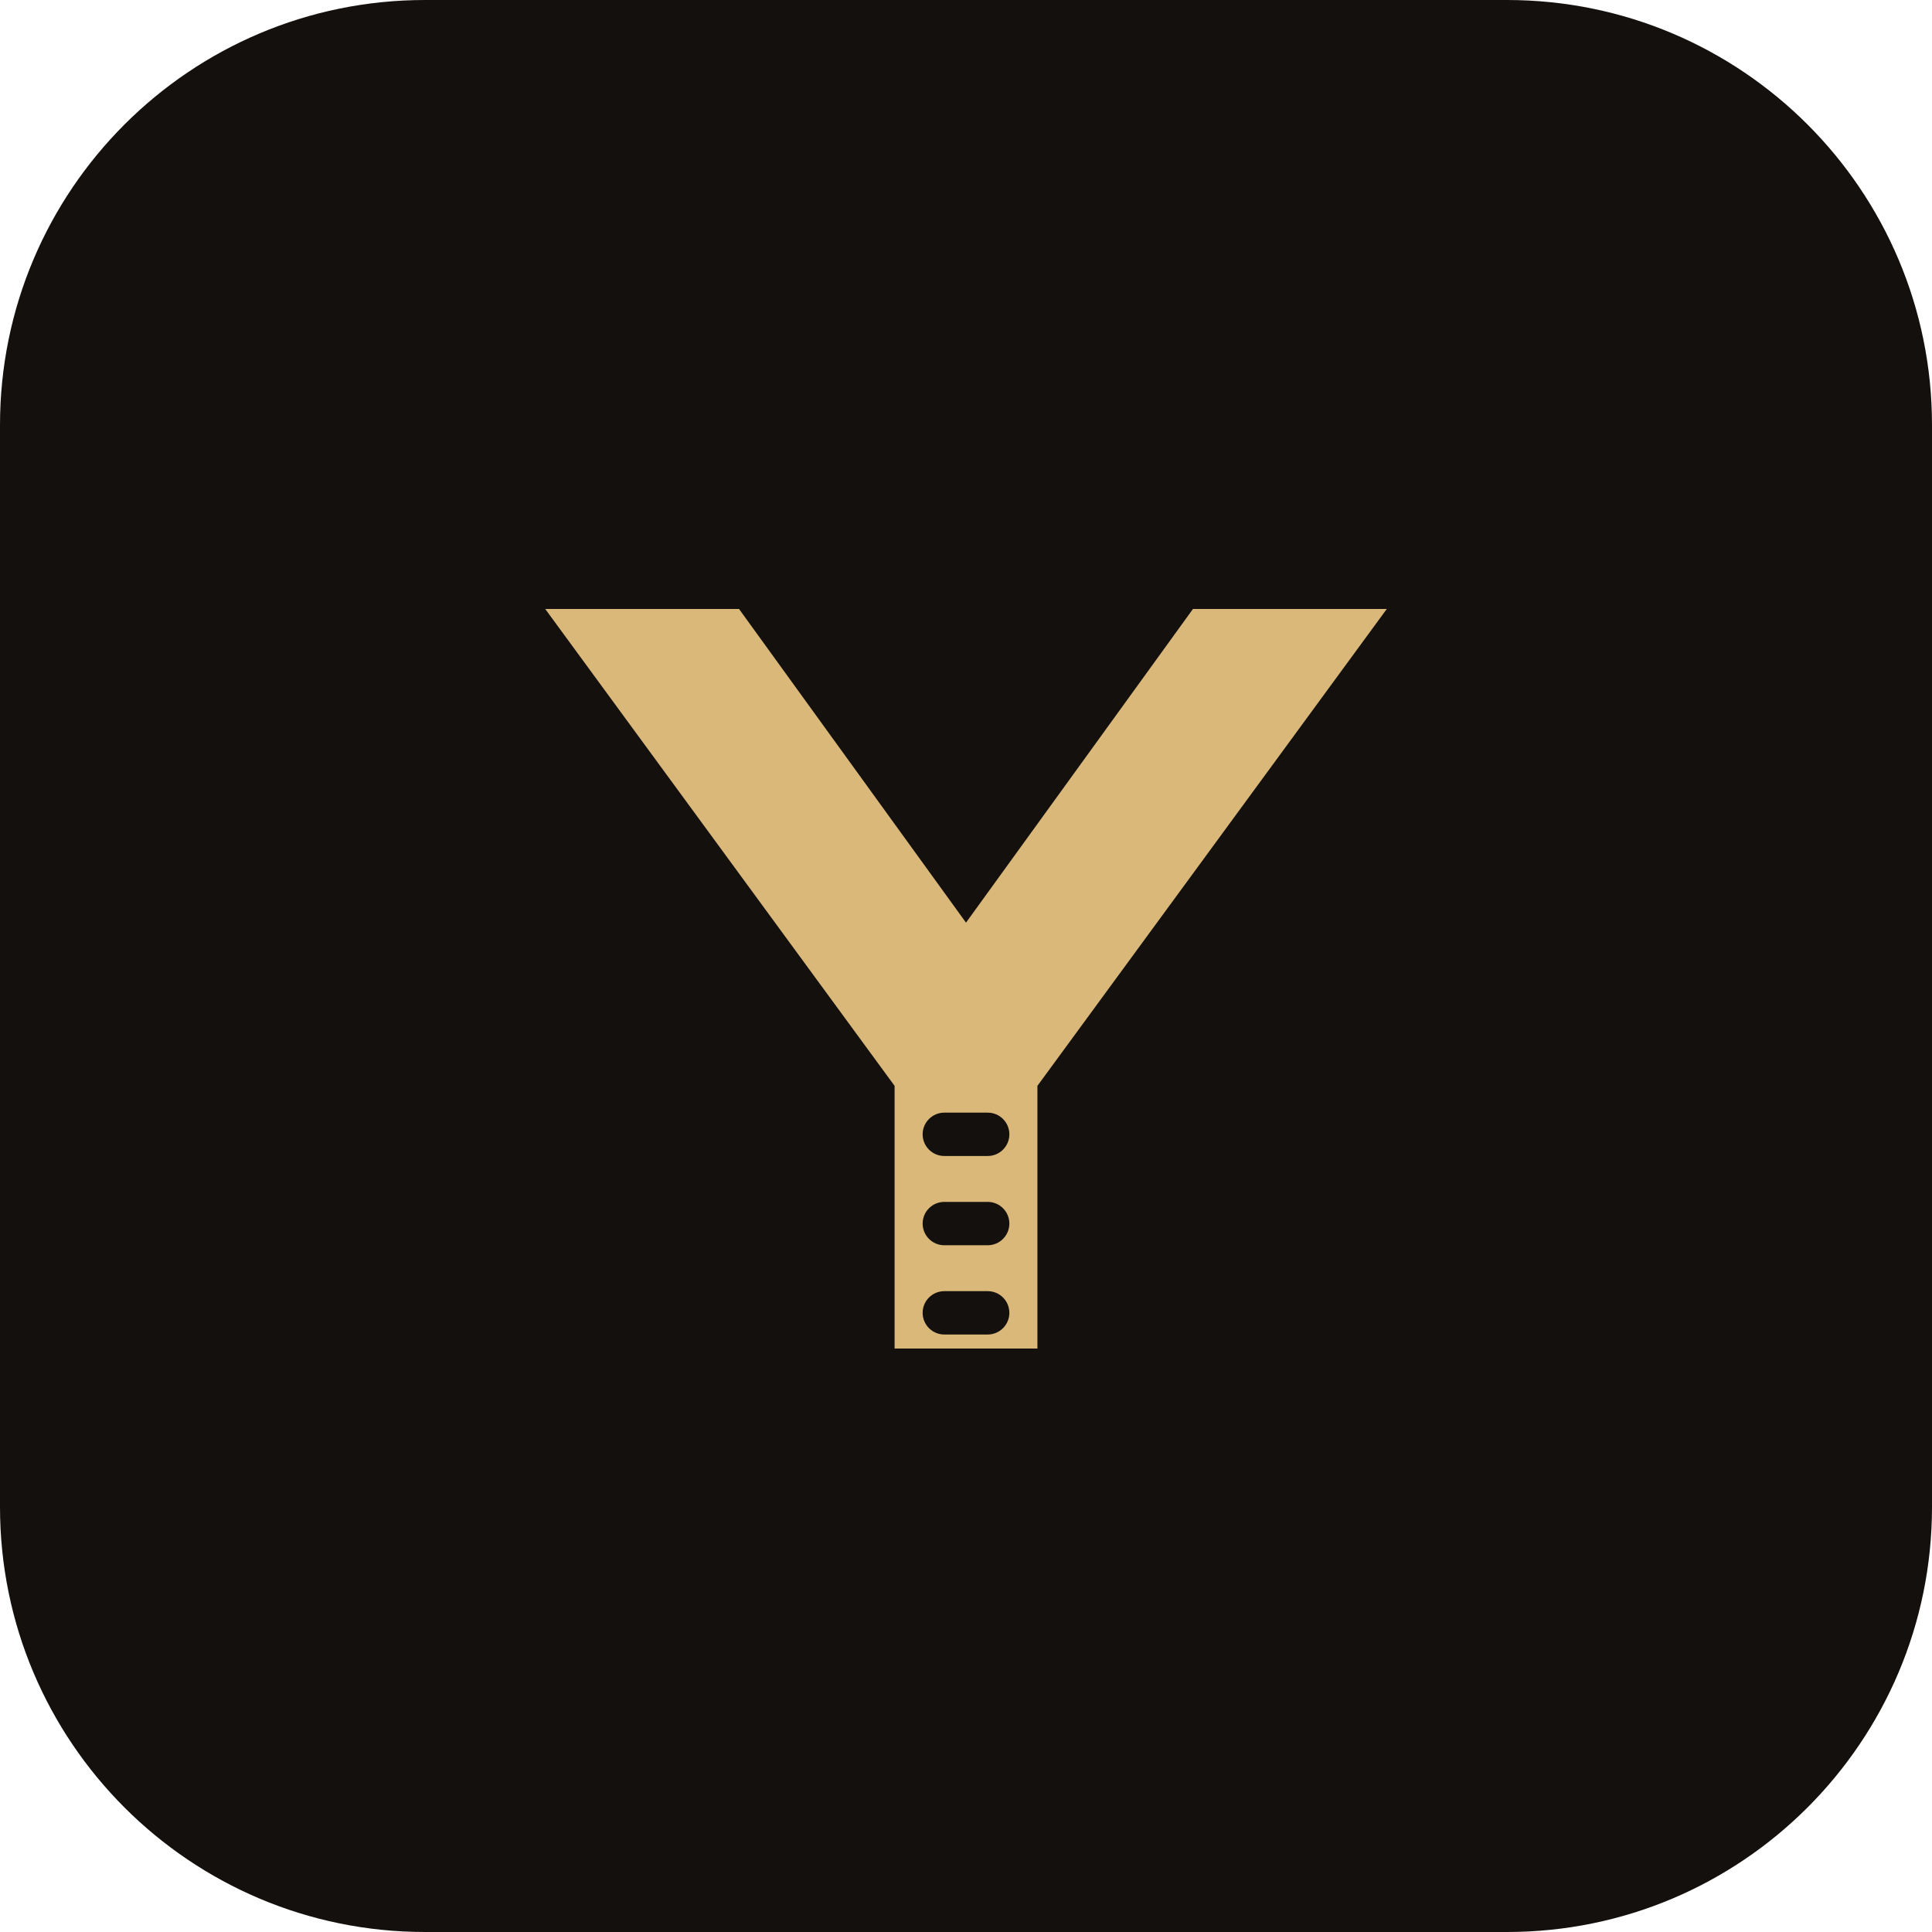
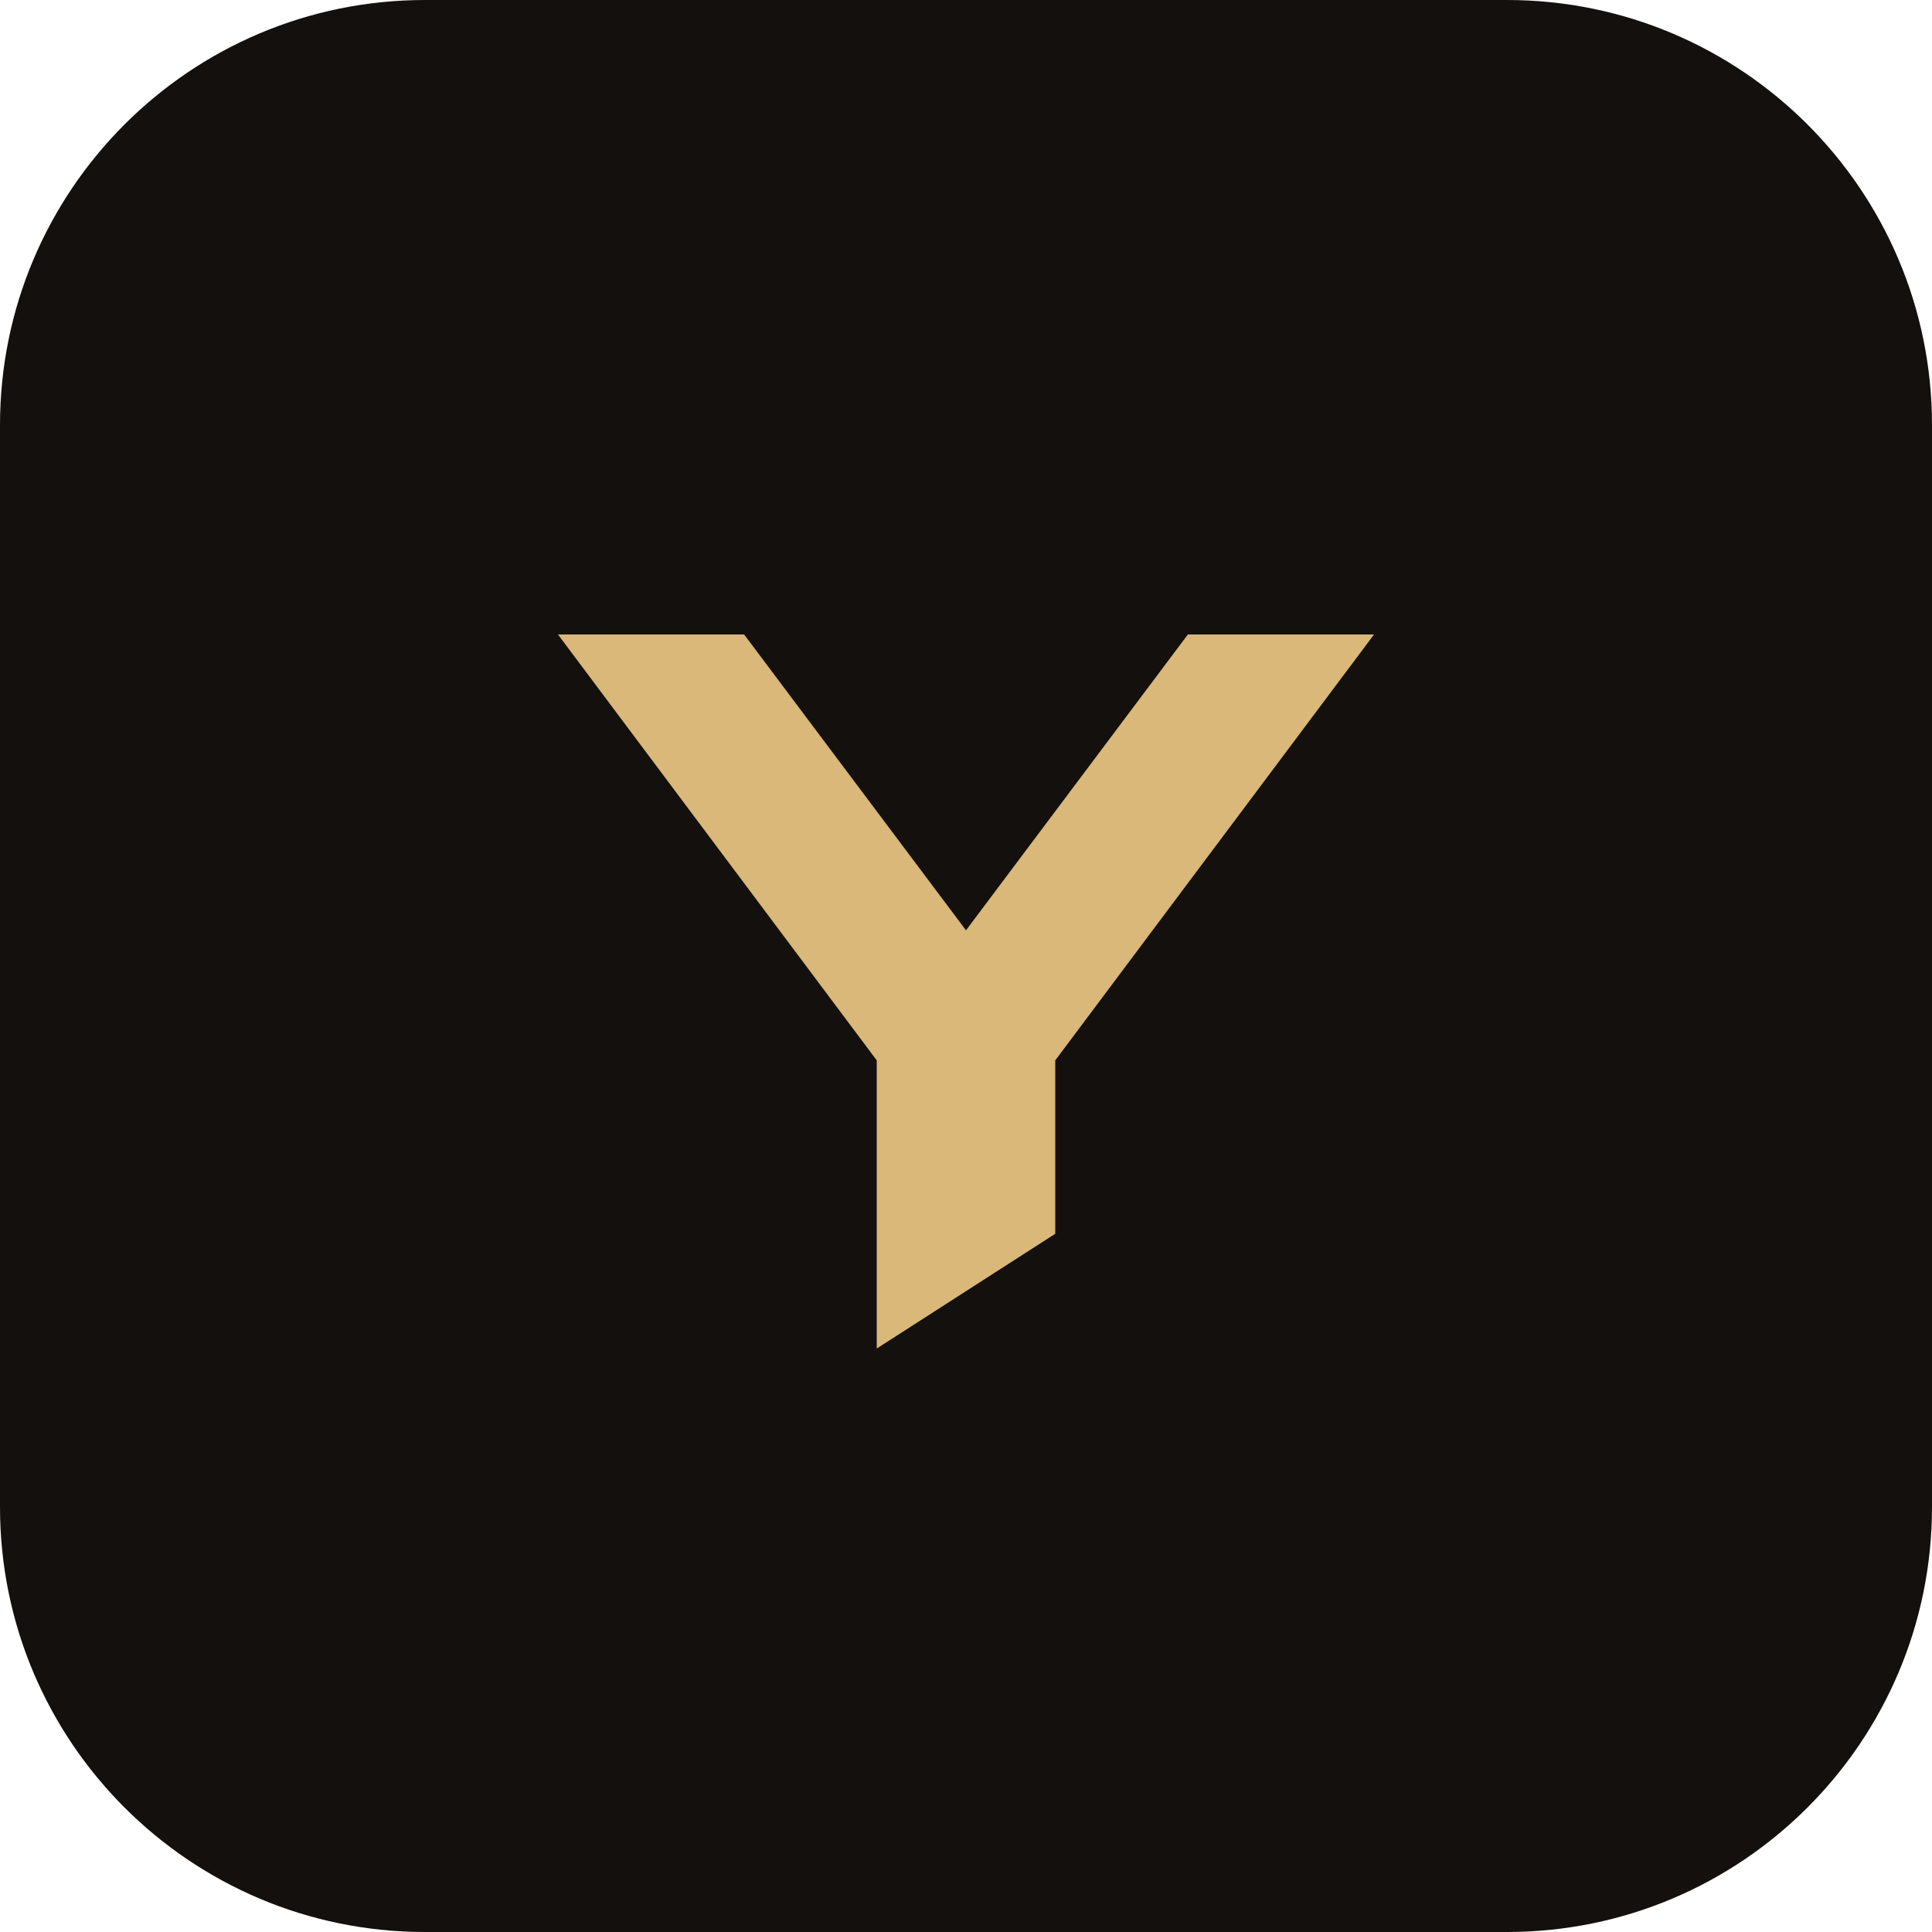
<svg xmlns="http://www.w3.org/2000/svg" viewBox="0 0 100 100" width="100" height="100">
  <rect width="100" height="100" rx="22" fill="#14100D" />
  <g transform="translate(17.0,17.0) scale(0.66)">
-     <g fill="#D9B87A">
-       <path d="M17 22h15.2L50.0 46.6 67.8 22H83L55.6 59.4V80H44.4V59.4z" />
-     </g>
-     <g fill="#14100D">
-       <rect x="46.6" y="61.5" width="6.8" height="3.4" rx="1.7" />
-       <rect x="46.6" y="68.5" width="6.8" height="3.4" rx="1.7" />
-       <rect x="46.6" y="75.5" width="6.8" height="3.4" rx="1.7" />
-     </g>
+     <path fill="#D9B87A" d="M18 24h14.6L50 47.2 67.4 24H82L57 57.4V71L43 80V57.4z" />
  </g>
</svg>
